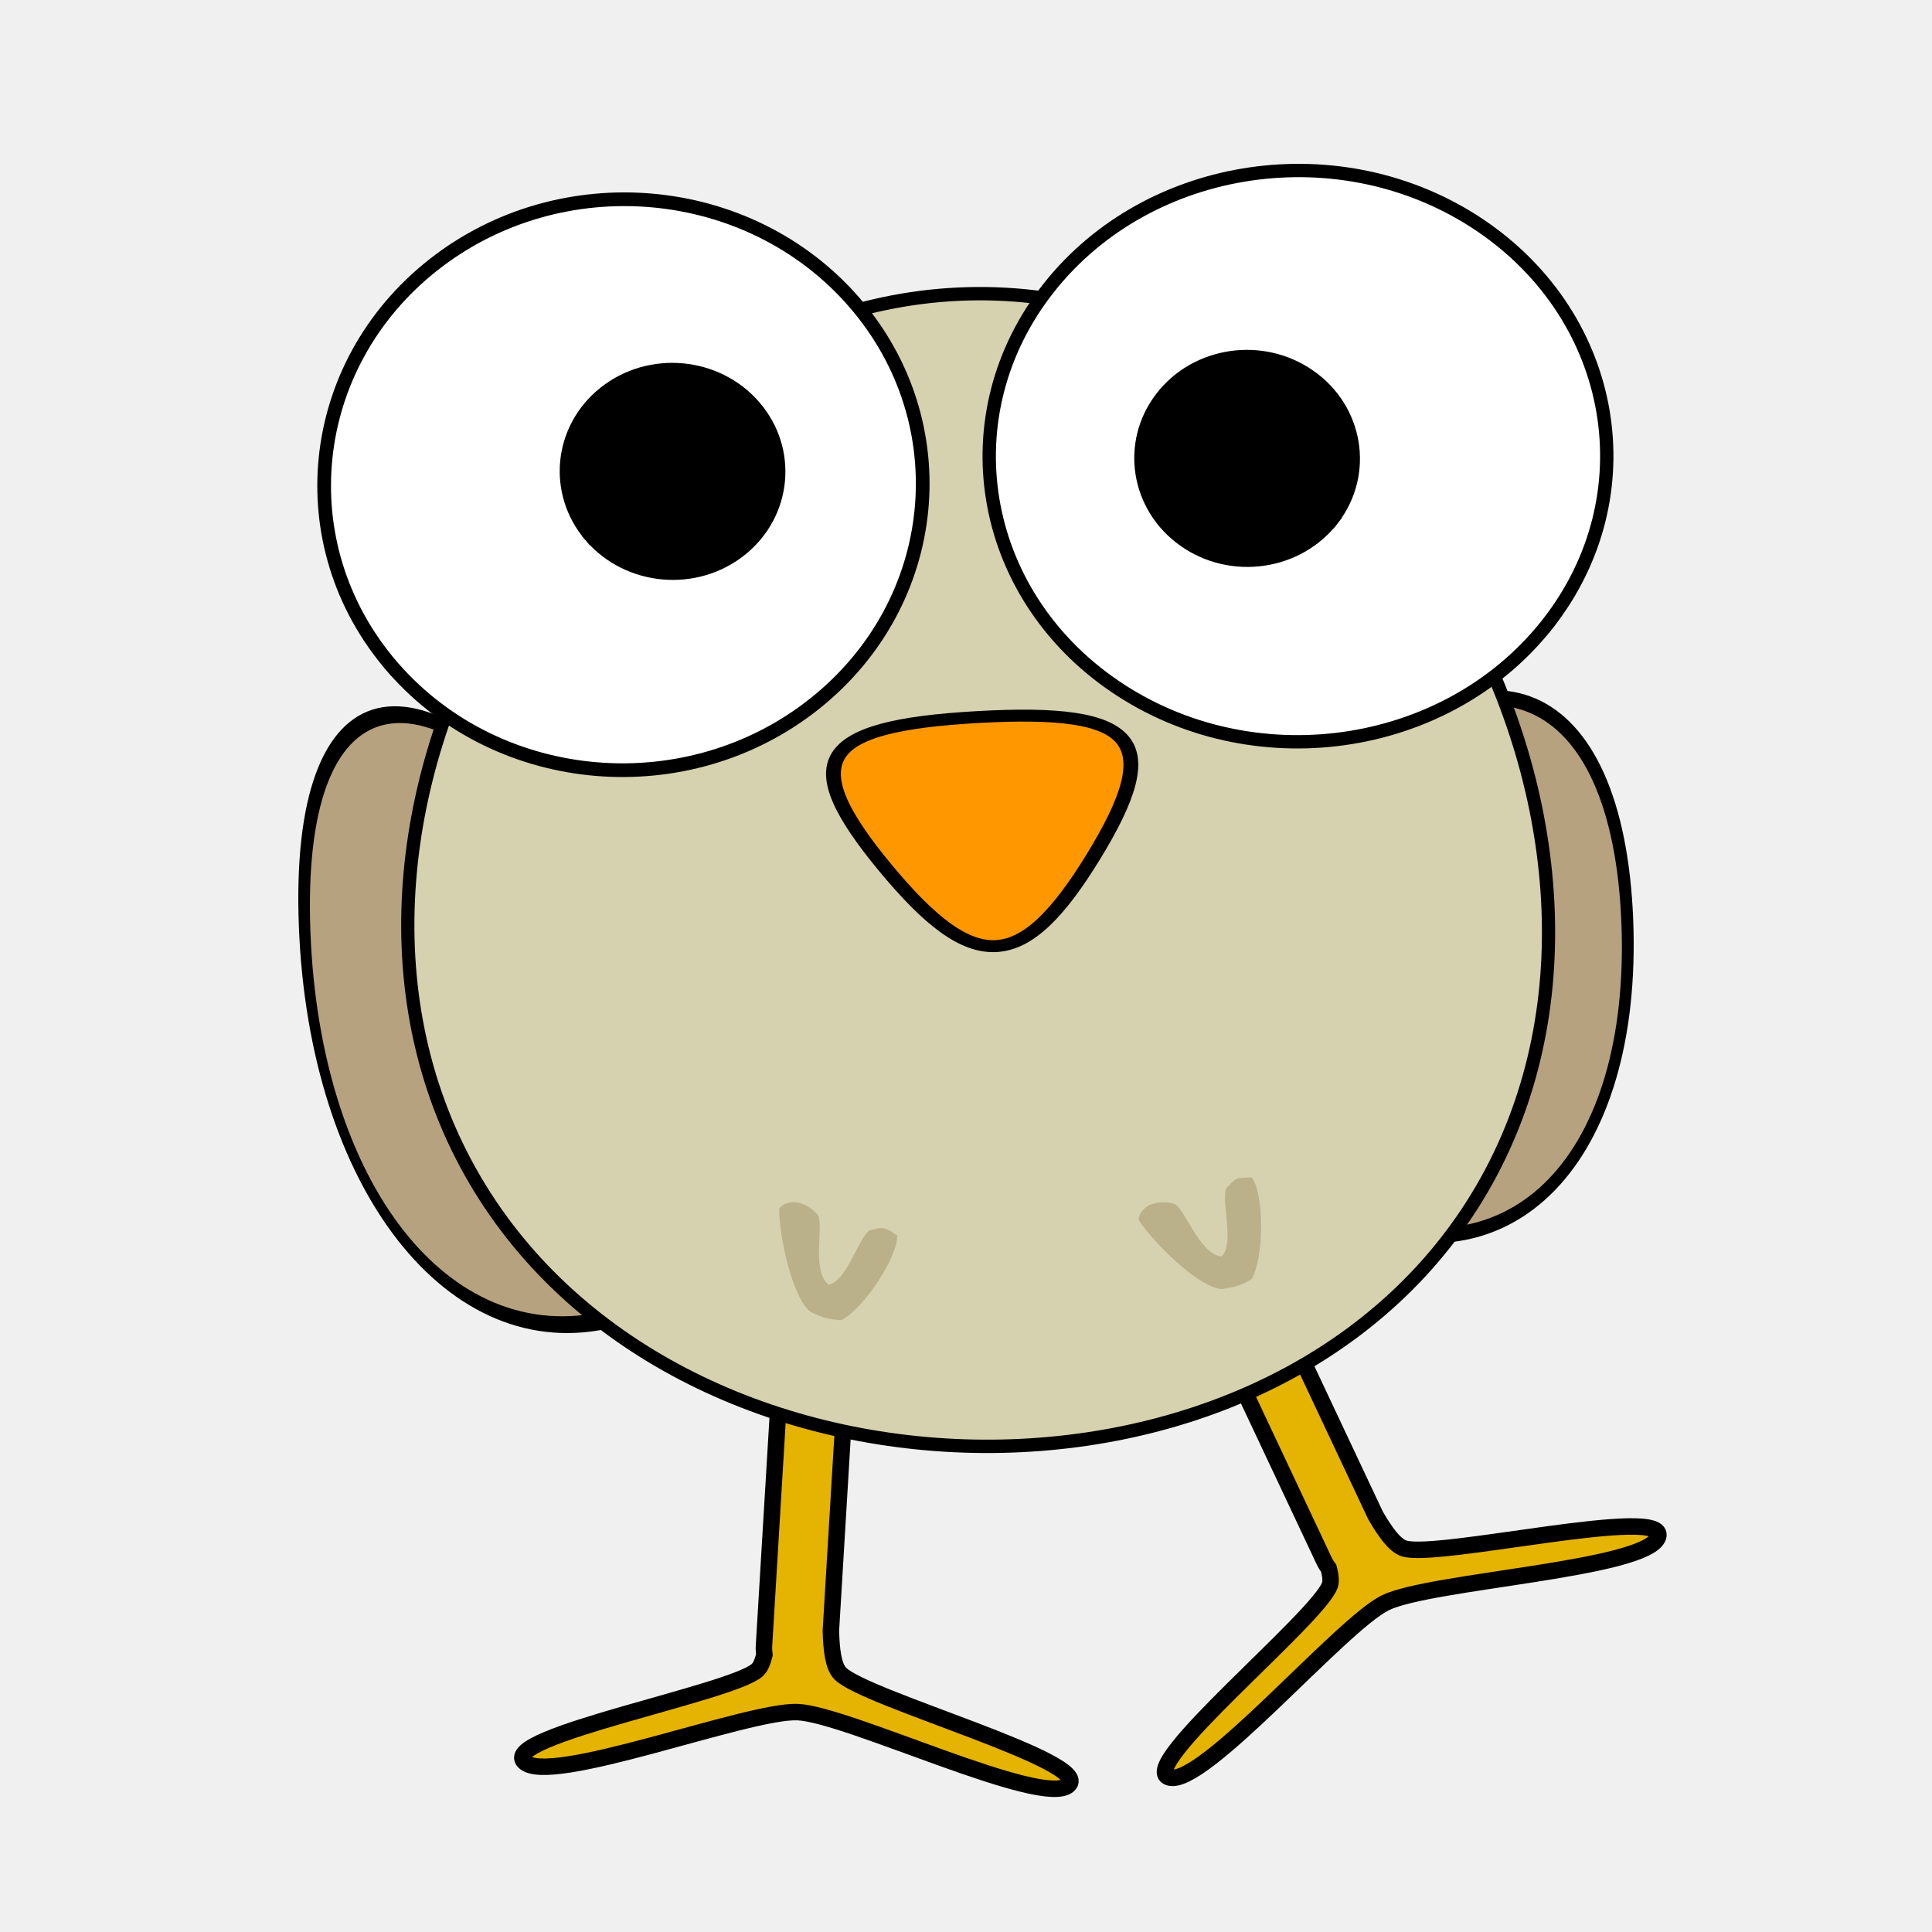
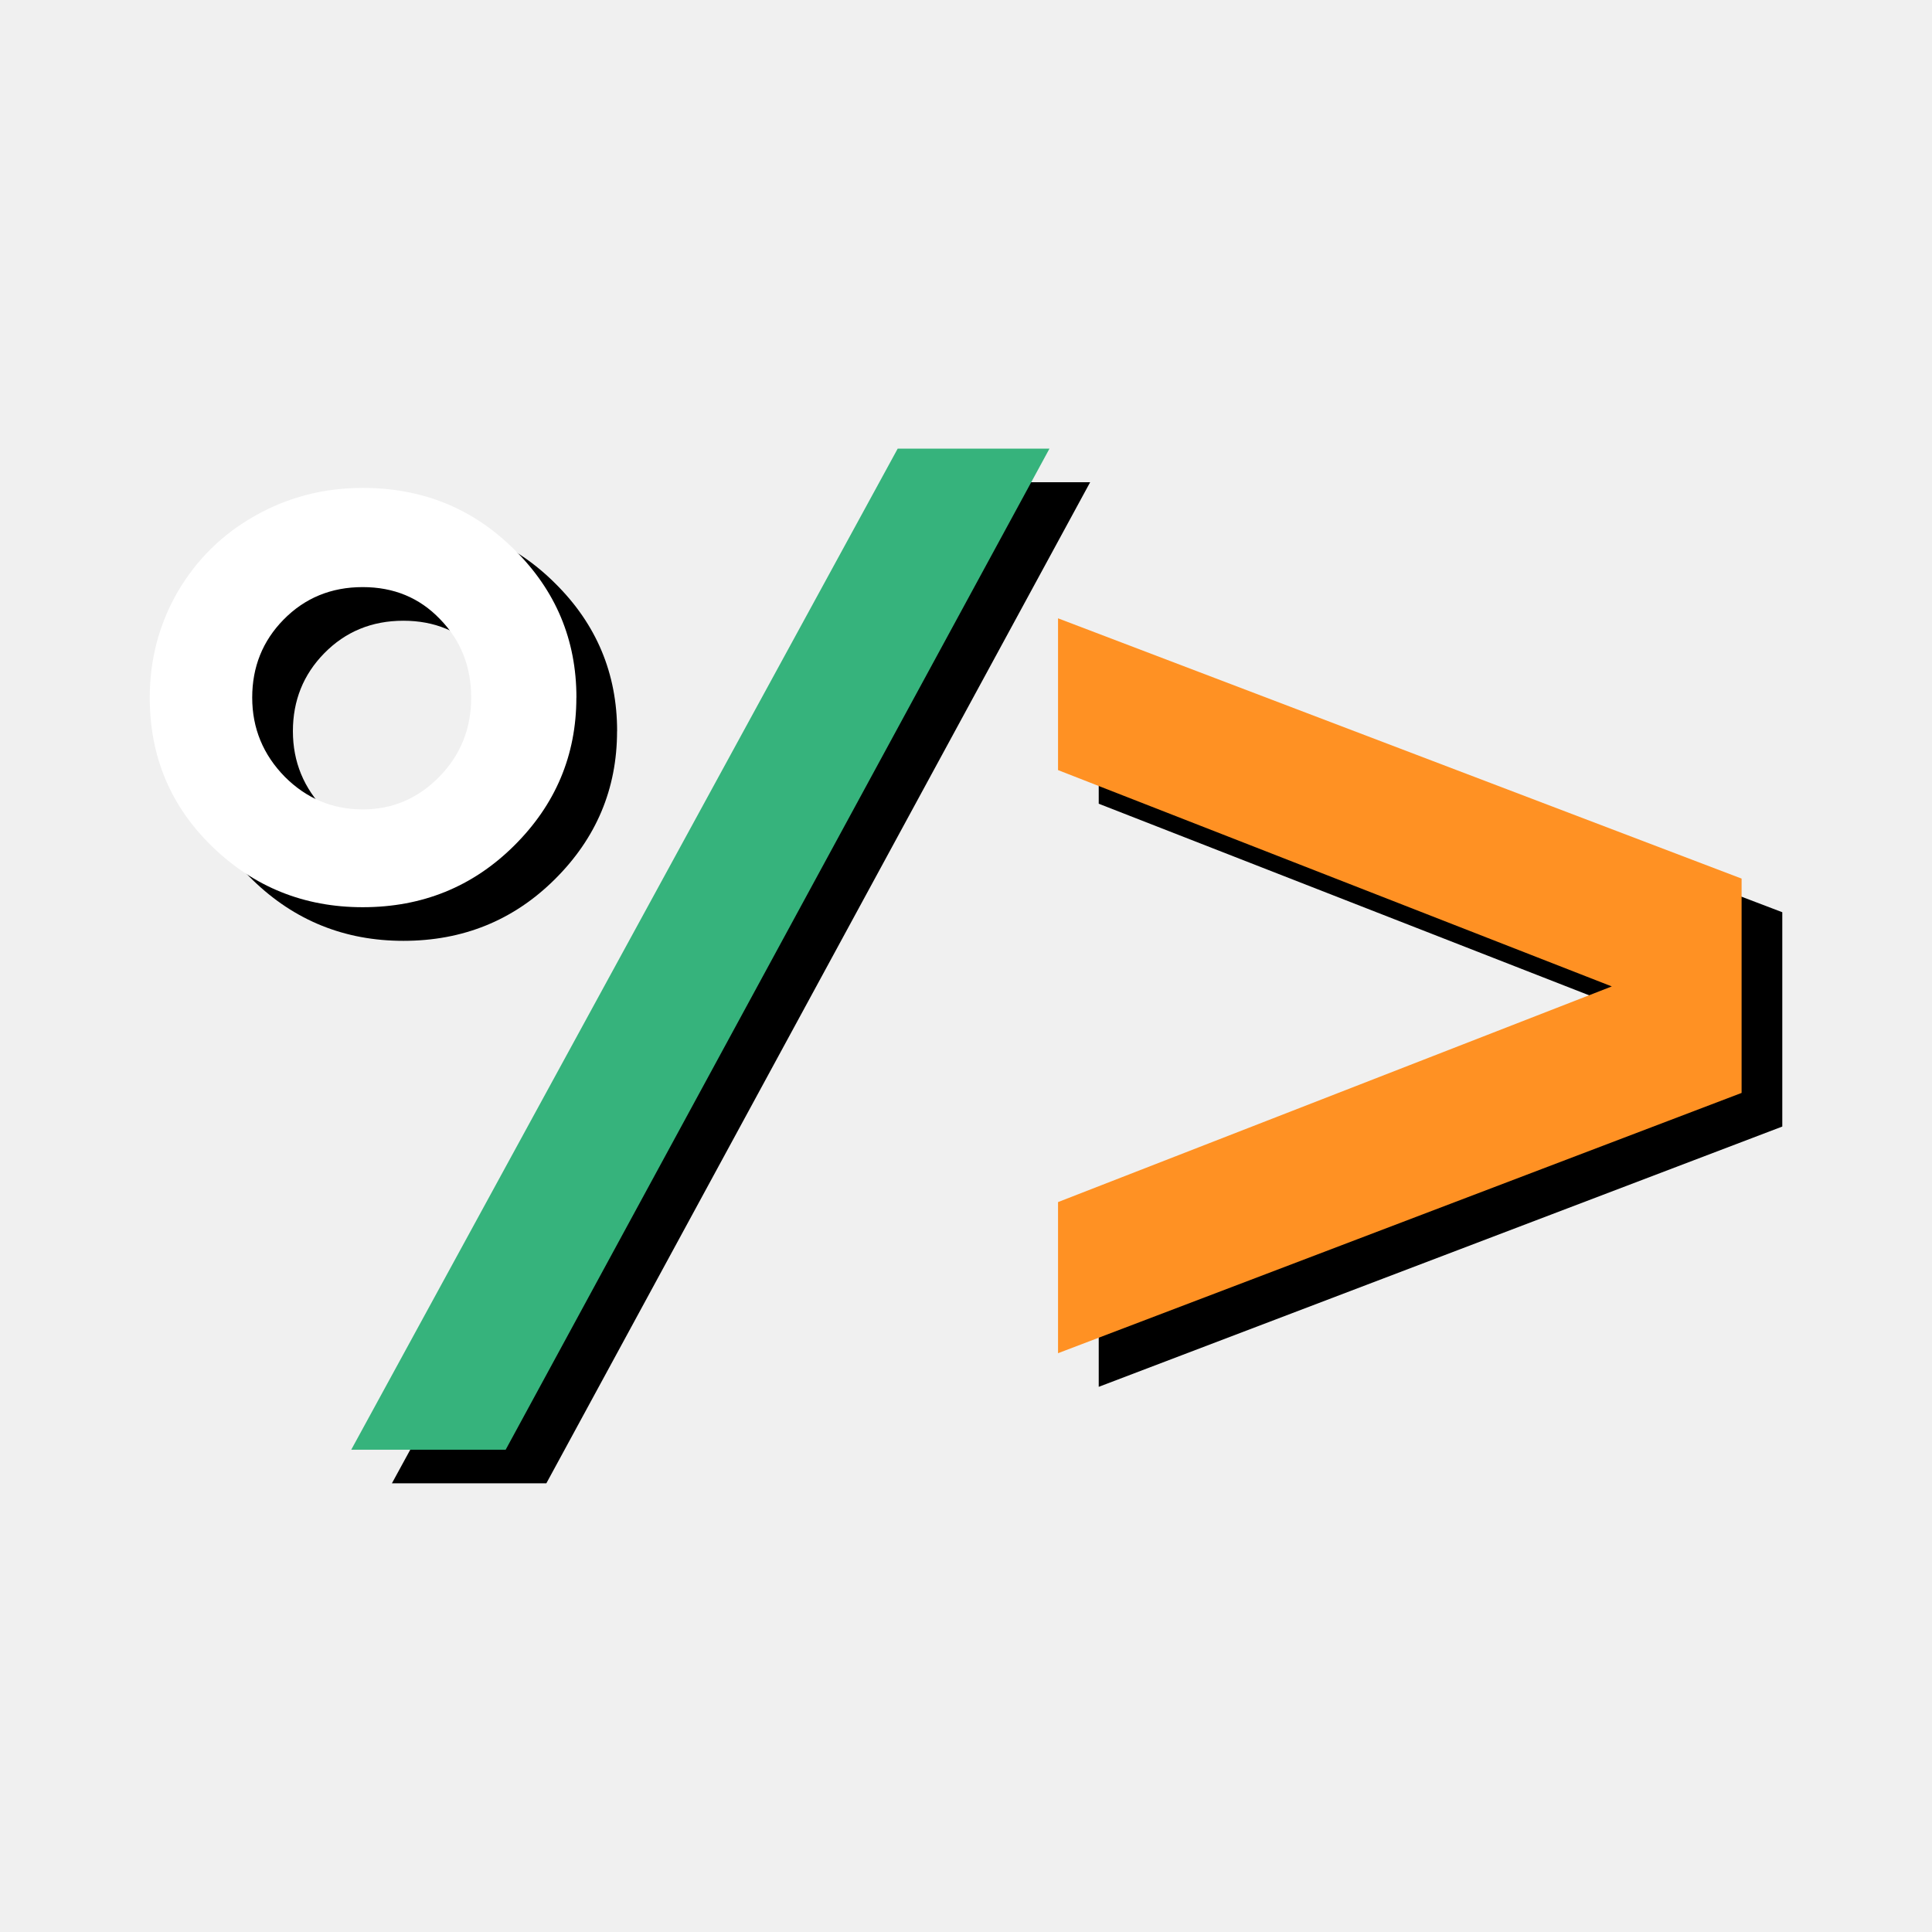
<svg xmlns="http://www.w3.org/2000/svg" width="32mm" height="32mm" viewBox="0 0 32 32" version="1.1" id="svg1" xml:space="preserve">
  <defs id="defs1" />
  <g id="layer1" transform="translate(-4.752415,-3.28906)">
-     <g id="layer1-6" transform="matrix(0.2645833,0,0,0.2645833,-34.67701,-109.6208)">
-       <g id="g3807" style="fill:#b6a27f;fill-opacity:1" transform="matrix(0.8317667,0,0,0.8317667,-7.402349,17.41503)">
-         <path id="path4363-1-21" style="fill:#b6a27f;fill-opacity:1;fill-rule:evenodd;stroke:#000000;stroke-width:7.031;stroke-linecap:square;stroke-linejoin:round" d="M 509.319,458.795 C 396.65,463.747 349.017,389.027 401.062,288.976 453.108,188.924 541.635,185.033 602.258,280.132 662.882,375.23 621.989,453.842 509.319,458.795 Z" transform="matrix(-0.11499,-0.04151,-0.052743,0.15688,371.9,532.77)" />
-         <path id="path4363-0" style="fill:#b6a27f;fill-opacity:1;fill-rule:evenodd;stroke:#000000;stroke-width:6.827;stroke-linecap:square;stroke-linejoin:round" d="M 509.319,458.795 C 396.65,463.747 349.017,389.027 401.062,288.976 453.108,188.924 541.635,185.033 602.258,280.132 662.882,375.23 621.989,453.842 509.319,458.795 Z" transform="matrix(-0.10415,0.033874,0.074286,0.18182,252.91,490.74)" />
+     <g id="g8" transform="translate(-1.060215,-0.6416685)">
+       <g id="text1-1-4" style="font-size:22.578px;line-height:22.4px;font-family:'Noto Sans';-inkscape-font-specification:'Noto Sans';letter-spacing:2.487px;word-spacing:0px;fill:#94865d;fill-opacity:0.532;stroke-width:0.265" aria-label="°/&gt;">
+         <path style="font-weight:bold;font-family:'Liberation Mono';-inkscape-font-specification:'Liberation Mono Bold';letter-spacing:-6.649px;fill:#000000;fill-opacity:1" d="m 16.033,16.042 q 0,1.433 -1.036,2.458 -1.025,1.014 -2.503,1.014 -1.455,0 -2.491,-1.003 -1.036,-1.003 -1.036,-2.469 0,-0.948 0.463,-1.753 0.474,-0.805 1.279,-1.257 0.816,-0.463 1.786,-0.463 1.488,0 2.514,1.025 1.025,1.014 1.025,2.447 z m -1.742,0 q 0,-0.772 -0.518,-1.301 -0.507,-0.529 -1.279,-0.529 -0.783,0 -1.312,0.54 -0.518,0.529 -0.518,1.29 0,0.761 0.54,1.312 0.54,0.54 1.29,0.54 0.739,0 1.268,-0.54 0.529,-0.54 0.529,-1.312 z" id="path11" />
+         <path style="font-weight:bold;font-family:'Liberation Mono';-inkscape-font-specification:'Liberation Mono Bold';letter-spacing:-1.974px;fill:#000000;fill-opacity:1" d="m 12.304,28.499 9.051,-16.581 h 2.514 L 14.862,28.499 Z" id="path12" />
+         <path style="font-weight:bold;font-family:'Liberation Mono';-inkscape-font-specification:'Liberation Mono Bold';fill:#000000;fill-opacity:1" d="m 24.011,26.901 v -2.503 l 9.172,-3.572 -9.172,-3.583 v -2.514 l 11.322,4.311 v 3.55 z" id="path13" />
      </g>
-       <path id="path4383-0" style="fill:#e5b302;fill-rule:evenodd;stroke:#000000;stroke-width:1.031;stroke-linecap:square;stroke-linejoin:round" d="m 200.28,507.095 c -1.14,-0.069 -2.113,0.794 -2.181,1.934 l -1.247,20.737 c -0.011,0.189 -0.005,0.374 0.031,0.55 -0.109,0.422 -0.231,0.778 -0.446,0.973 -1.596,1.454 -16.131,4.15 -14.607,5.736 1.524,1.587 14.006,-3.233 17.127,-3.1 3.12,0.133 15.359,6.022 16.956,4.569 1.596,-1.454 -12.769,-5.404 -14.293,-6.99 -0.429,-0.446 -0.551,-1.468 -0.581,-2.681 l 1.175,-19.548 c 0.069,-1.14 -0.794,-2.113 -1.934,-2.181 z" />
-       <path id="path4383-0-4" style="fill:#e5b302;fill-rule:evenodd;stroke:#000000;stroke-width:1.031;stroke-linecap:square;stroke-linejoin:round" d="m 224.049,502.901 c -1.033,0.486 -1.474,1.71 -0.987,2.743 l 8.847,18.796 c 0.081,0.171 0.175,0.331 0.291,0.468 0.106,0.423 0.17,0.793 0.075,1.068 -0.704,2.041 -12.167,11.374 -10.069,12.036 2.098,0.662 10.742,-9.552 13.544,-10.931 2.802,-1.379 16.367,-2.078 17.071,-4.119 0.704,-2.041 -13.797,1.379 -15.895,0.718 -0.59,-0.186 -1.188,-1.024 -1.795,-2.074 l -8.34,-17.718 c -0.486,-1.033 -1.71,-1.474 -2.743,-0.987 z" />
-       <path id="path4341-9" style="fill:#d6d1ae;fill-opacity:1;fill-rule:evenodd;stroke:#000000;stroke-width:3.817;stroke-linecap:square;stroke-linejoin:round" transform="matrix(0.2165421,-0.00600086,-0.00713623,-0.2191289,126.3374,578.9241)" d="M 412.306,599.208 C 295.568,606.283 198.824,459.943 251.066,355.307 303.308,250.672 478.415,240.059 542.911,337.62 607.407,435.18 529.044,592.133 412.306,599.208 Z" />
-       <path id="path3799-6" style="fill:#ffffff;fill-rule:evenodd;stroke:#000000;stroke-width:0.857;stroke-linecap:square;stroke-linejoin:round" d="m 159.567,473.5 a 18.736,17.869 0 0 1 3.338,-25.037 18.736,17.869 0 0 1 26.261,3.121 18.736,17.869 0 0 1 -3.207,25.052 18.736,17.869 0 0 1 -26.277,-2.996" transform="matrix(0.9995411,-0.03029318,0.02969644,0.999559,0,0)" />
-       <path id="path4309-6" style="fill:#000000;fill-rule:evenodd;stroke:#000000;stroke-width:0.832;stroke-linecap:square;stroke-linejoin:round" d="m 170.916,465.279 a 6.648,6.379 0 0 1 1.184,-8.937 6.648,6.379 0 0 1 9.318,1.114 6.648,6.379 0 0 1 -1.138,8.943 6.648,6.379 0 0 1 -9.323,-1.07" transform="matrix(0.9996162,-0.02770176,0.03254919,0.9994701,0,0)" />
-       <path id="path3799-5-2" style="fill:#ffffff;fill-rule:evenodd;stroke:#000000;stroke-width:0.835;stroke-linecap:square;stroke-linejoin:round" d="m -231.007,472.586 a 19.328,17.881 0 0 1 3.443,-25.054 19.328,17.881 0 0 1 27.09,3.123 19.328,17.881 0 0 1 -3.308,25.07 19.328,17.881 0 0 1 -27.107,-2.998" transform="matrix(-0.9995972,0.0283804,0.0317477,0.9994959,0,0)" />
-       <path id="path4309-7-9" style="fill:#000000;fill-rule:evenodd;stroke:#000000;stroke-width:0.832;stroke-linecap:square;stroke-linejoin:round" d="m -217.414,465.463 a 6.648,6.379 0 0 1 1.184,-8.937 6.648,6.379 0 0 1 9.318,1.114 6.648,6.379 0 0 1 -1.138,8.943 6.648,6.379 0 0 1 -9.323,-1.07" transform="matrix(-0.9996162,0.02770176,0.03254919,0.9994701,0,0)" />
-       <path id="path4339-4" style="fill:#ff9800;fill-opacity:1;fill-rule:evenodd;stroke:#000000;stroke-width:11.345;stroke-linecap:square;stroke-linejoin:round" transform="matrix(0.0798912,0.0132384,-0.01686407,0.06449187,230.1003,447.9708)" d="m -49.783,512.407 c -30.644,119.17 -66.048,129.041 -153.93,42.918 -87.882,-86.123 -78.729,-121.719 39.797,-154.766 118.526,-33.047 144.777,-7.322 114.133,111.848 z" />
+       <g id="text1" style="font-size:22.578px;line-height:22.4px;font-family:'Noto Sans';-inkscape-font-specification:'Noto Sans';letter-spacing:2.487px;word-spacing:0px;fill:#94865d;fill-opacity:0.532;stroke-width:0.265" aria-label="°/&gt;">
+         <path style="font-weight:bold;font-family:'Liberation Mono';-inkscape-font-specification:'Liberation Mono Bold';letter-spacing:-6.649px;fill:#ffffff;fill-opacity:1" d="m 15.359,15.485 q 0,1.433 -1.036,2.458 -1.025,1.014 -2.503,1.014 -1.455,0 -2.491,-1.003 -1.036,-1.003 -1.036,-2.469 0,-0.948 0.463,-1.753 0.474,-0.805 1.279,-1.257 0.816,-0.463 1.786,-0.463 1.488,0 2.514,1.025 1.025,1.014 1.025,2.447 z m -1.742,0 q 0,-0.772 -0.518,-1.301 -0.507,-0.529 -1.279,-0.529 -0.783,0 -1.312,0.54 -0.518,0.529 -0.518,1.29 0,0.761 0.54,1.312 0.54,0.54 1.29,0.54 0.739,0 1.268,-0.54 0.529,-0.54 0.529,-1.312 z" id="path8" />
+         <path style="font-weight:bold;font-family:'Liberation Mono';-inkscape-font-specification:'Liberation Mono Bold';letter-spacing:-1.974px;fill:#36b37c;fill-opacity:1" d="M 11.63,27.943 20.681,11.362 h 2.514 l -9.007,16.581 z" id="path9" />
+         <path style="font-weight:bold;font-family:'Liberation Mono';-inkscape-font-specification:'Liberation Mono Bold';fill:#ff9123;fill-opacity:1" d="m 23.337,26.344 v -2.503 l 9.172,-3.572 -9.172,-3.583 v -2.514 l 11.322,4.311 v 3.55 z" id="path10" />
+       </g>
    </g>
-     <path style="opacity:0.8;fill:#94865d;fill-opacity:0.532;stroke-width:0.265" d="m 23.61,23.49 c 0.026,-0.218 0.286,-0.343 0.581,-0.264 0.183,0.049 0.412,0.83 0.794,0.874 0.223,-0.212 -0.007,-0.891 0.076,-1.127 0.147,-0.147 0.137,-0.186 0.425,-0.179 0.197,0.252 0.215,1.277 2.27e-4,1.678 -0.158,0.095 -0.257,0.135 -0.503,0.168 -0.389,-0.03 -1.153,-0.797 -1.373,-1.15 z" id="path1-3-68" />
-     <path style="opacity:0.8;fill:#94865d;fill-opacity:0.532;stroke-width:0.265" d="m 17.658,23.305 c 0.141,-0.168 0.427,-0.13 0.631,0.097 0.126,0.141 -0.11,0.92 0.186,1.166 0.302,-0.055 0.481,-0.75 0.681,-0.901 0.204,-0.042 0.217,-0.081 0.454,0.083 0.027,0.319 -0.519,1.187 -0.919,1.404 -0.184,-0.007 -0.289,-0.028 -0.513,-0.135 -0.309,-0.239 -0.529,-1.298 -0.519,-1.714 z" id="path1-3-68-1" />
  </g>
</svg>
